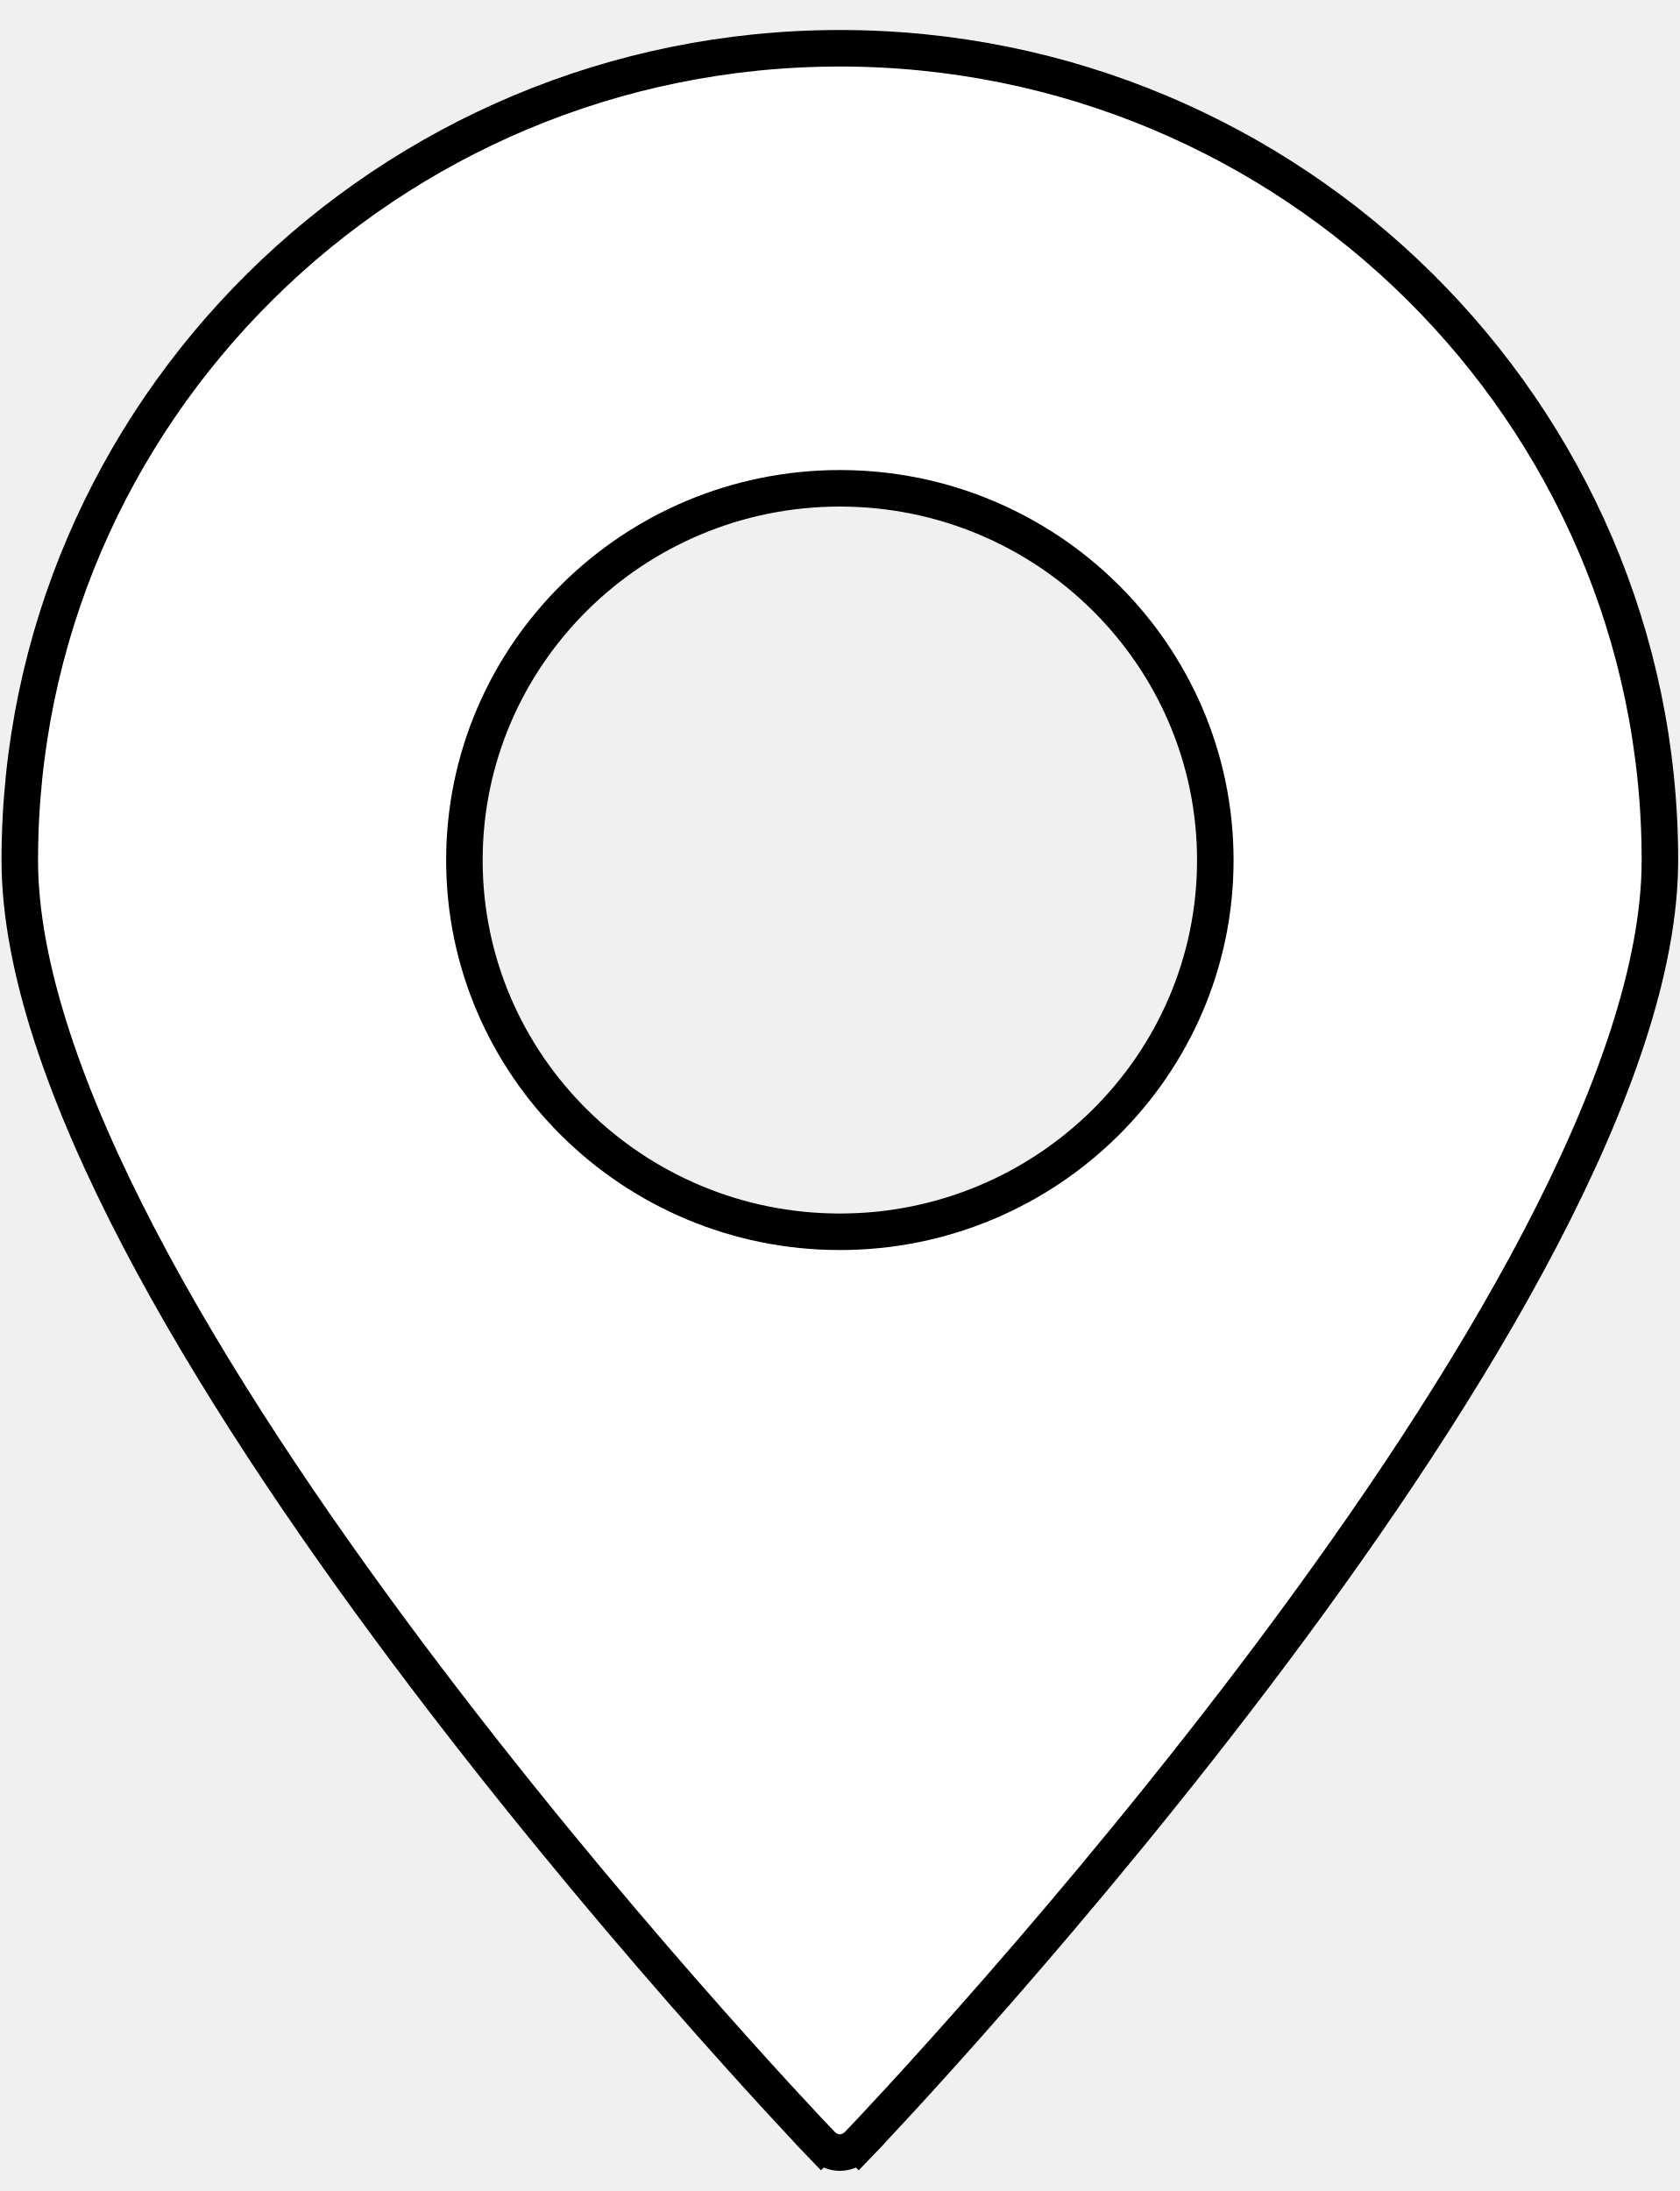
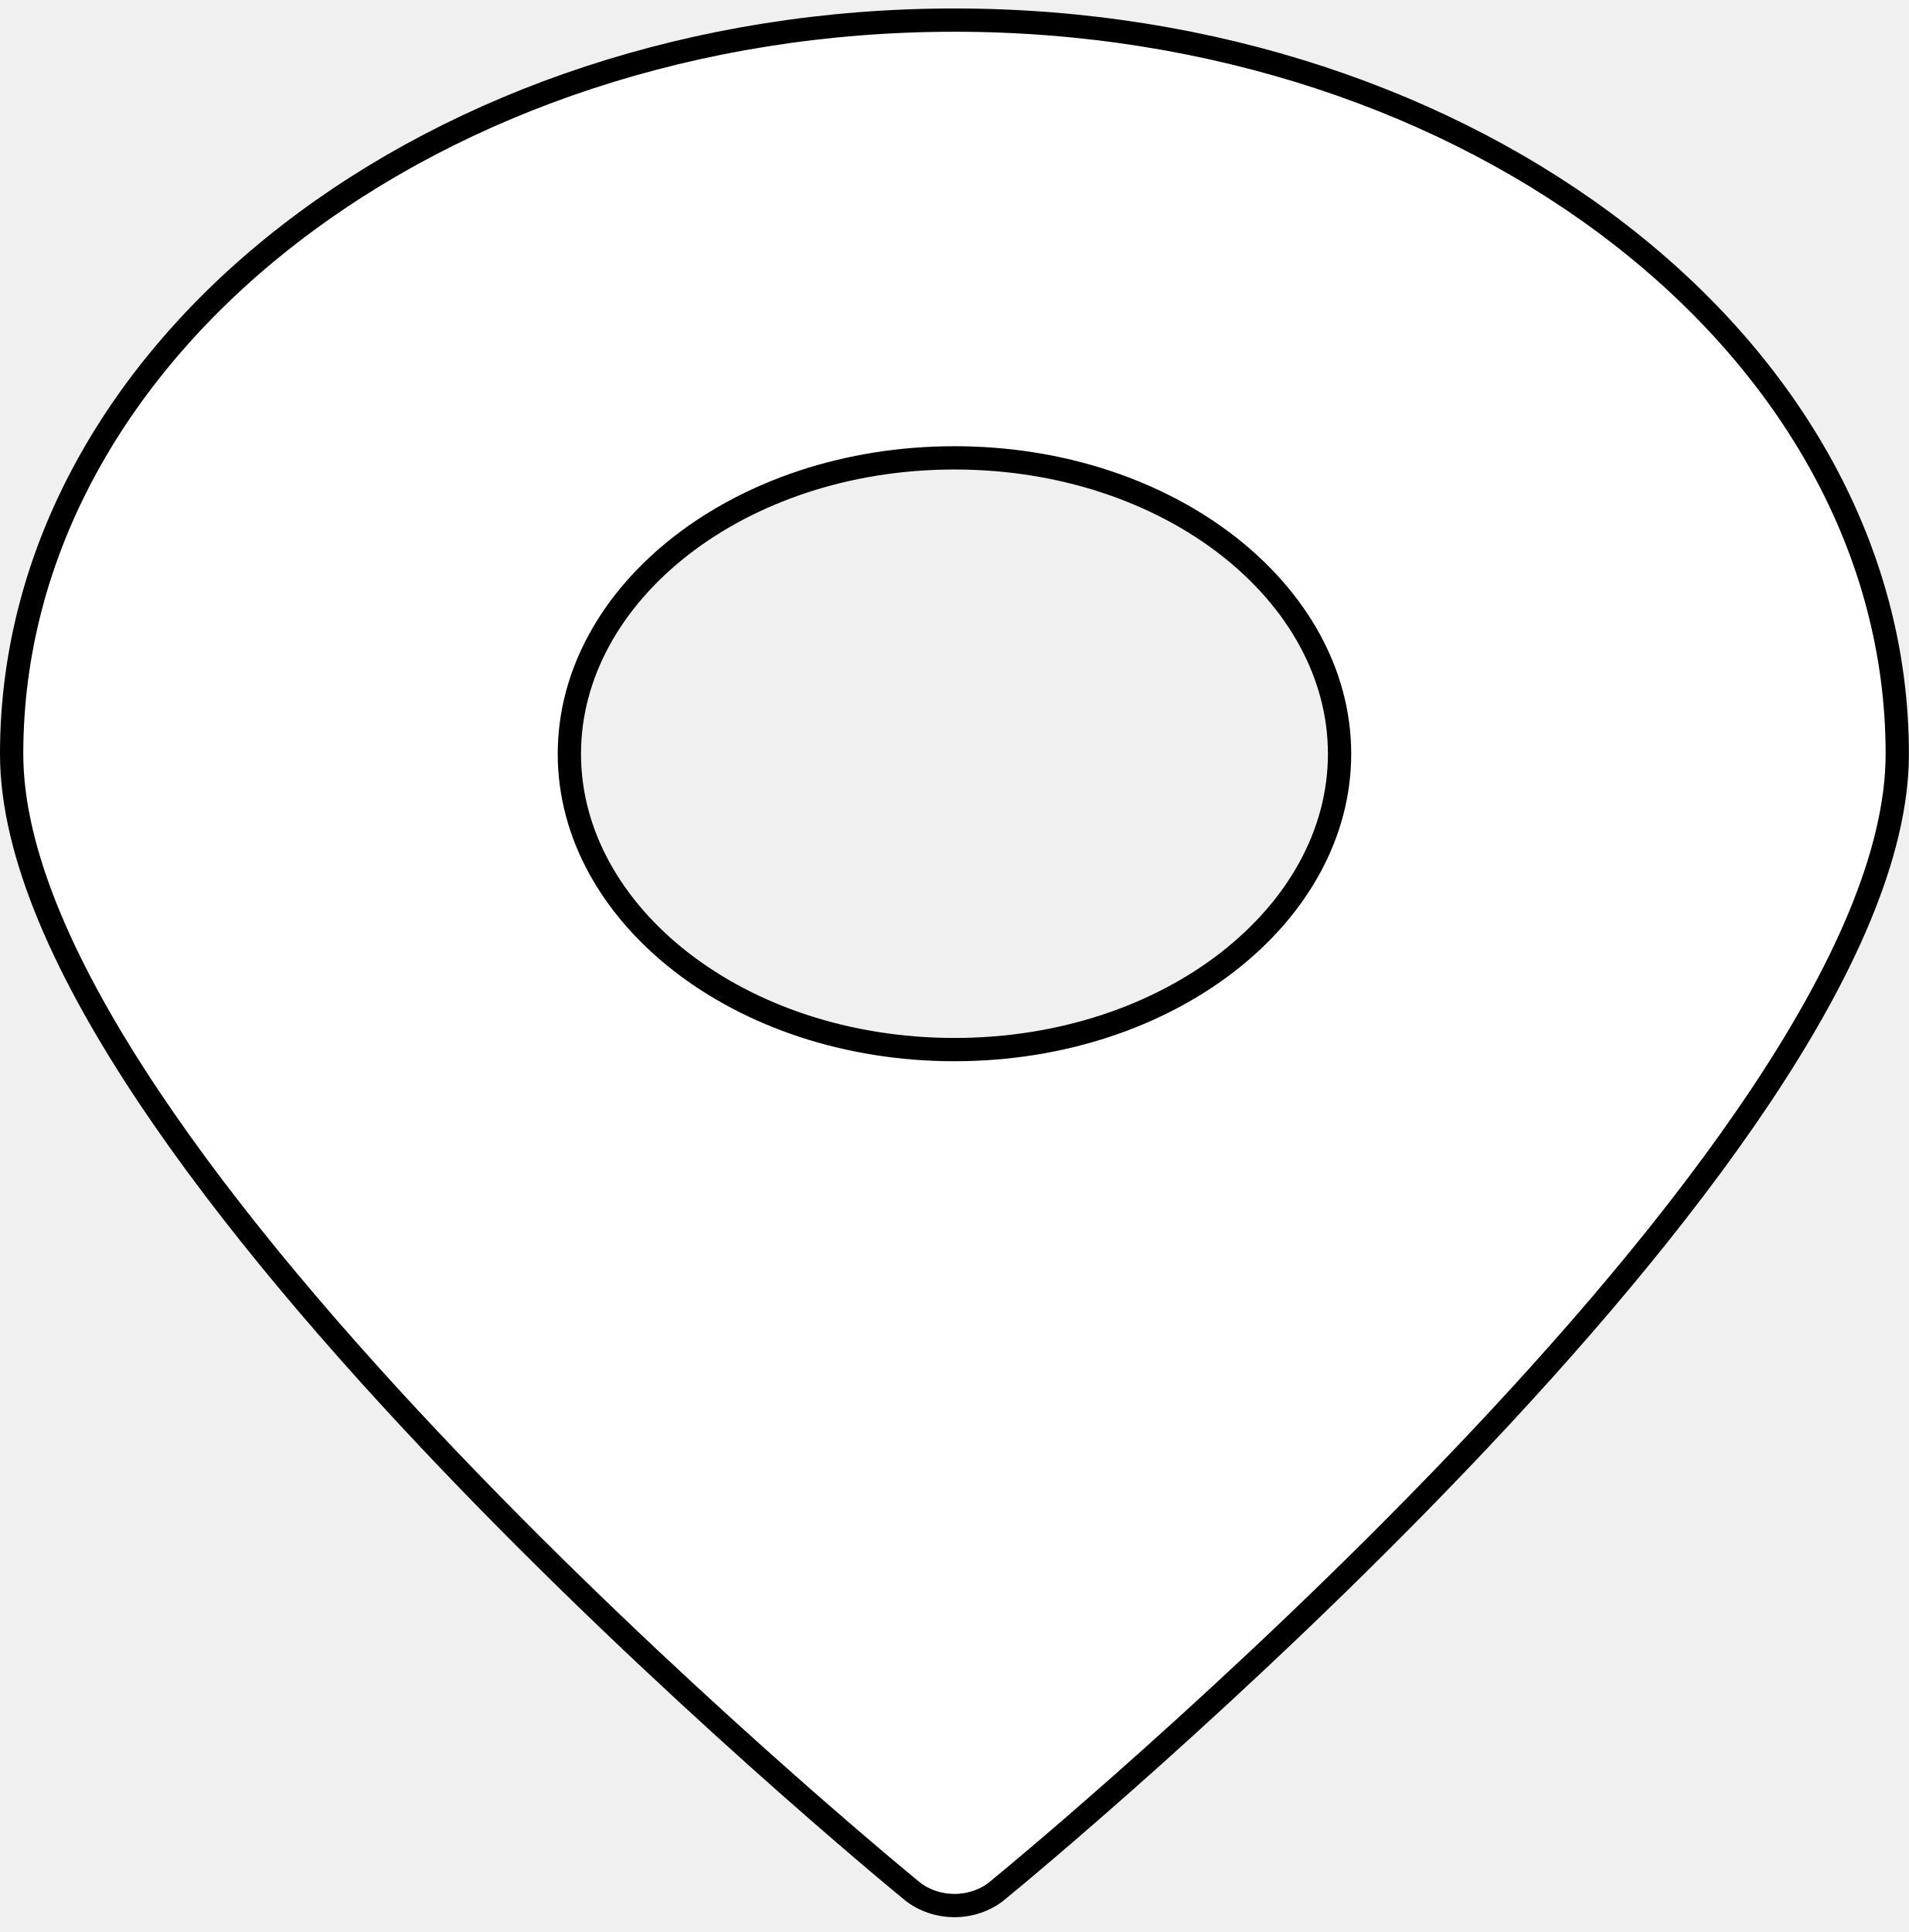
- <svg xmlns="http://www.w3.org/2000/svg" width="23" height="30" viewBox="0 0 23 30" fill="none">
-   <path d="M11.752 29.363L11.932 29.536L11.752 29.363C11.684 29.433 11.589 29.474 11.5 29.474C11.411 29.474 11.316 29.433 11.248 29.363L11.068 29.536L11.248 29.363C11.027 29.132 8.273 26.23 5.576 22.625C4.227 20.822 2.897 18.85 1.905 16.951C0.91 15.046 0.271 13.245 0.271 11.779C0.271 5.652 5.307 0.661 11.5 0.661C17.693 0.661 22.729 5.652 22.729 11.779C22.729 13.245 22.09 15.046 21.095 16.951C20.103 18.85 18.773 20.822 17.424 22.625C14.727 26.23 11.973 29.132 11.752 29.363ZM6.359 11.779C6.359 14.587 8.668 16.866 11.5 16.866C14.332 16.866 16.641 14.587 16.641 11.779C16.641 8.968 14.333 6.686 11.5 6.686C8.668 6.686 6.359 8.968 6.359 11.779Z" fill="white" stroke="black" stroke-width="0.5" />
+ <svg xmlns="http://www.w3.org/2000/svg" width="82" height="83" viewBox="0 0 82 83" fill="none">
+   <path d="M41 0.864C18.797 0.864 0.5 14.897 0.5 32.388C0.5 36.717 2.882 41.858 6.378 47.098C9.887 52.358 14.574 57.798 19.298 62.743C28.746 72.635 38.387 80.594 39.178 81.239C39.666 81.638 40.337 81.864 41 81.864C41.663 81.864 42.334 81.638 42.822 81.239C43.613 80.594 53.254 72.635 62.702 62.743C67.426 57.798 72.113 52.358 75.622 47.098C79.118 41.858 81.5 36.717 81.5 32.388C81.5 14.897 63.203 0.864 41 0.864ZM41 45.091C31.753 45.091 24.458 39.281 24.458 32.388C24.458 25.487 31.753 19.67 41 19.67C50.248 19.67 57.543 25.487 57.543 32.388C57.543 39.281 50.248 45.091 41 45.091Z" fill="white" stroke="black" />
</svg>
